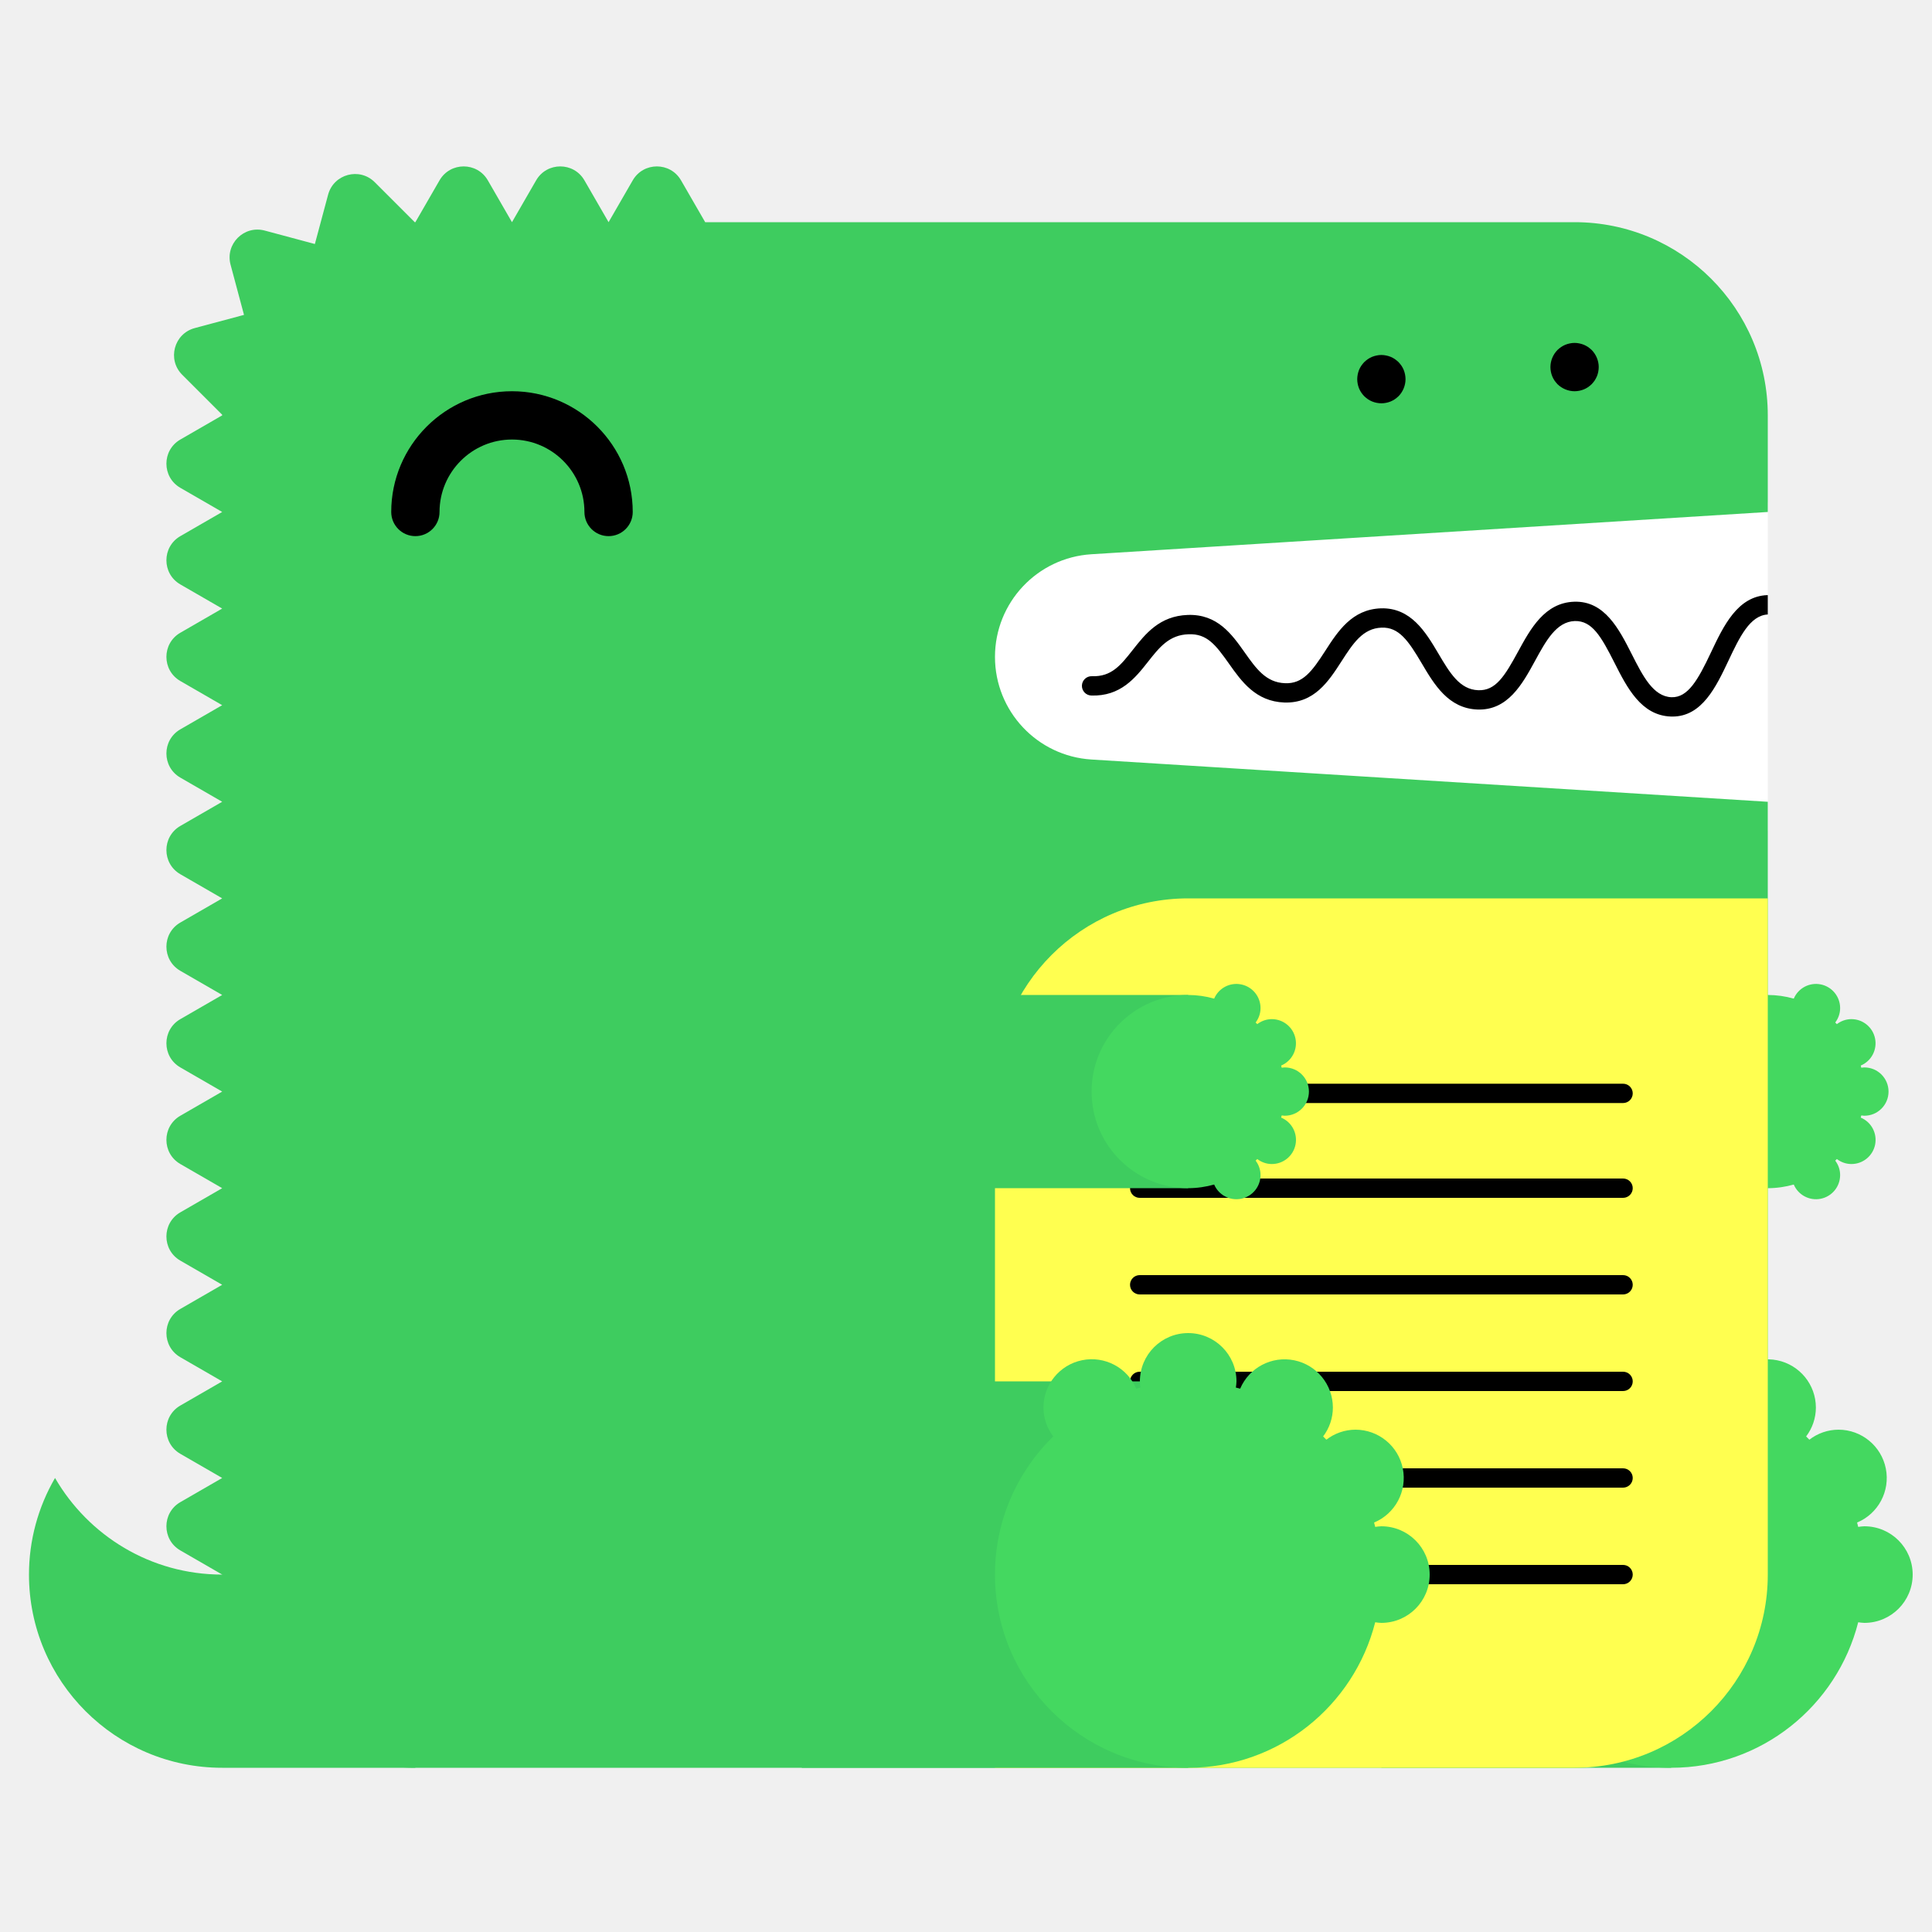
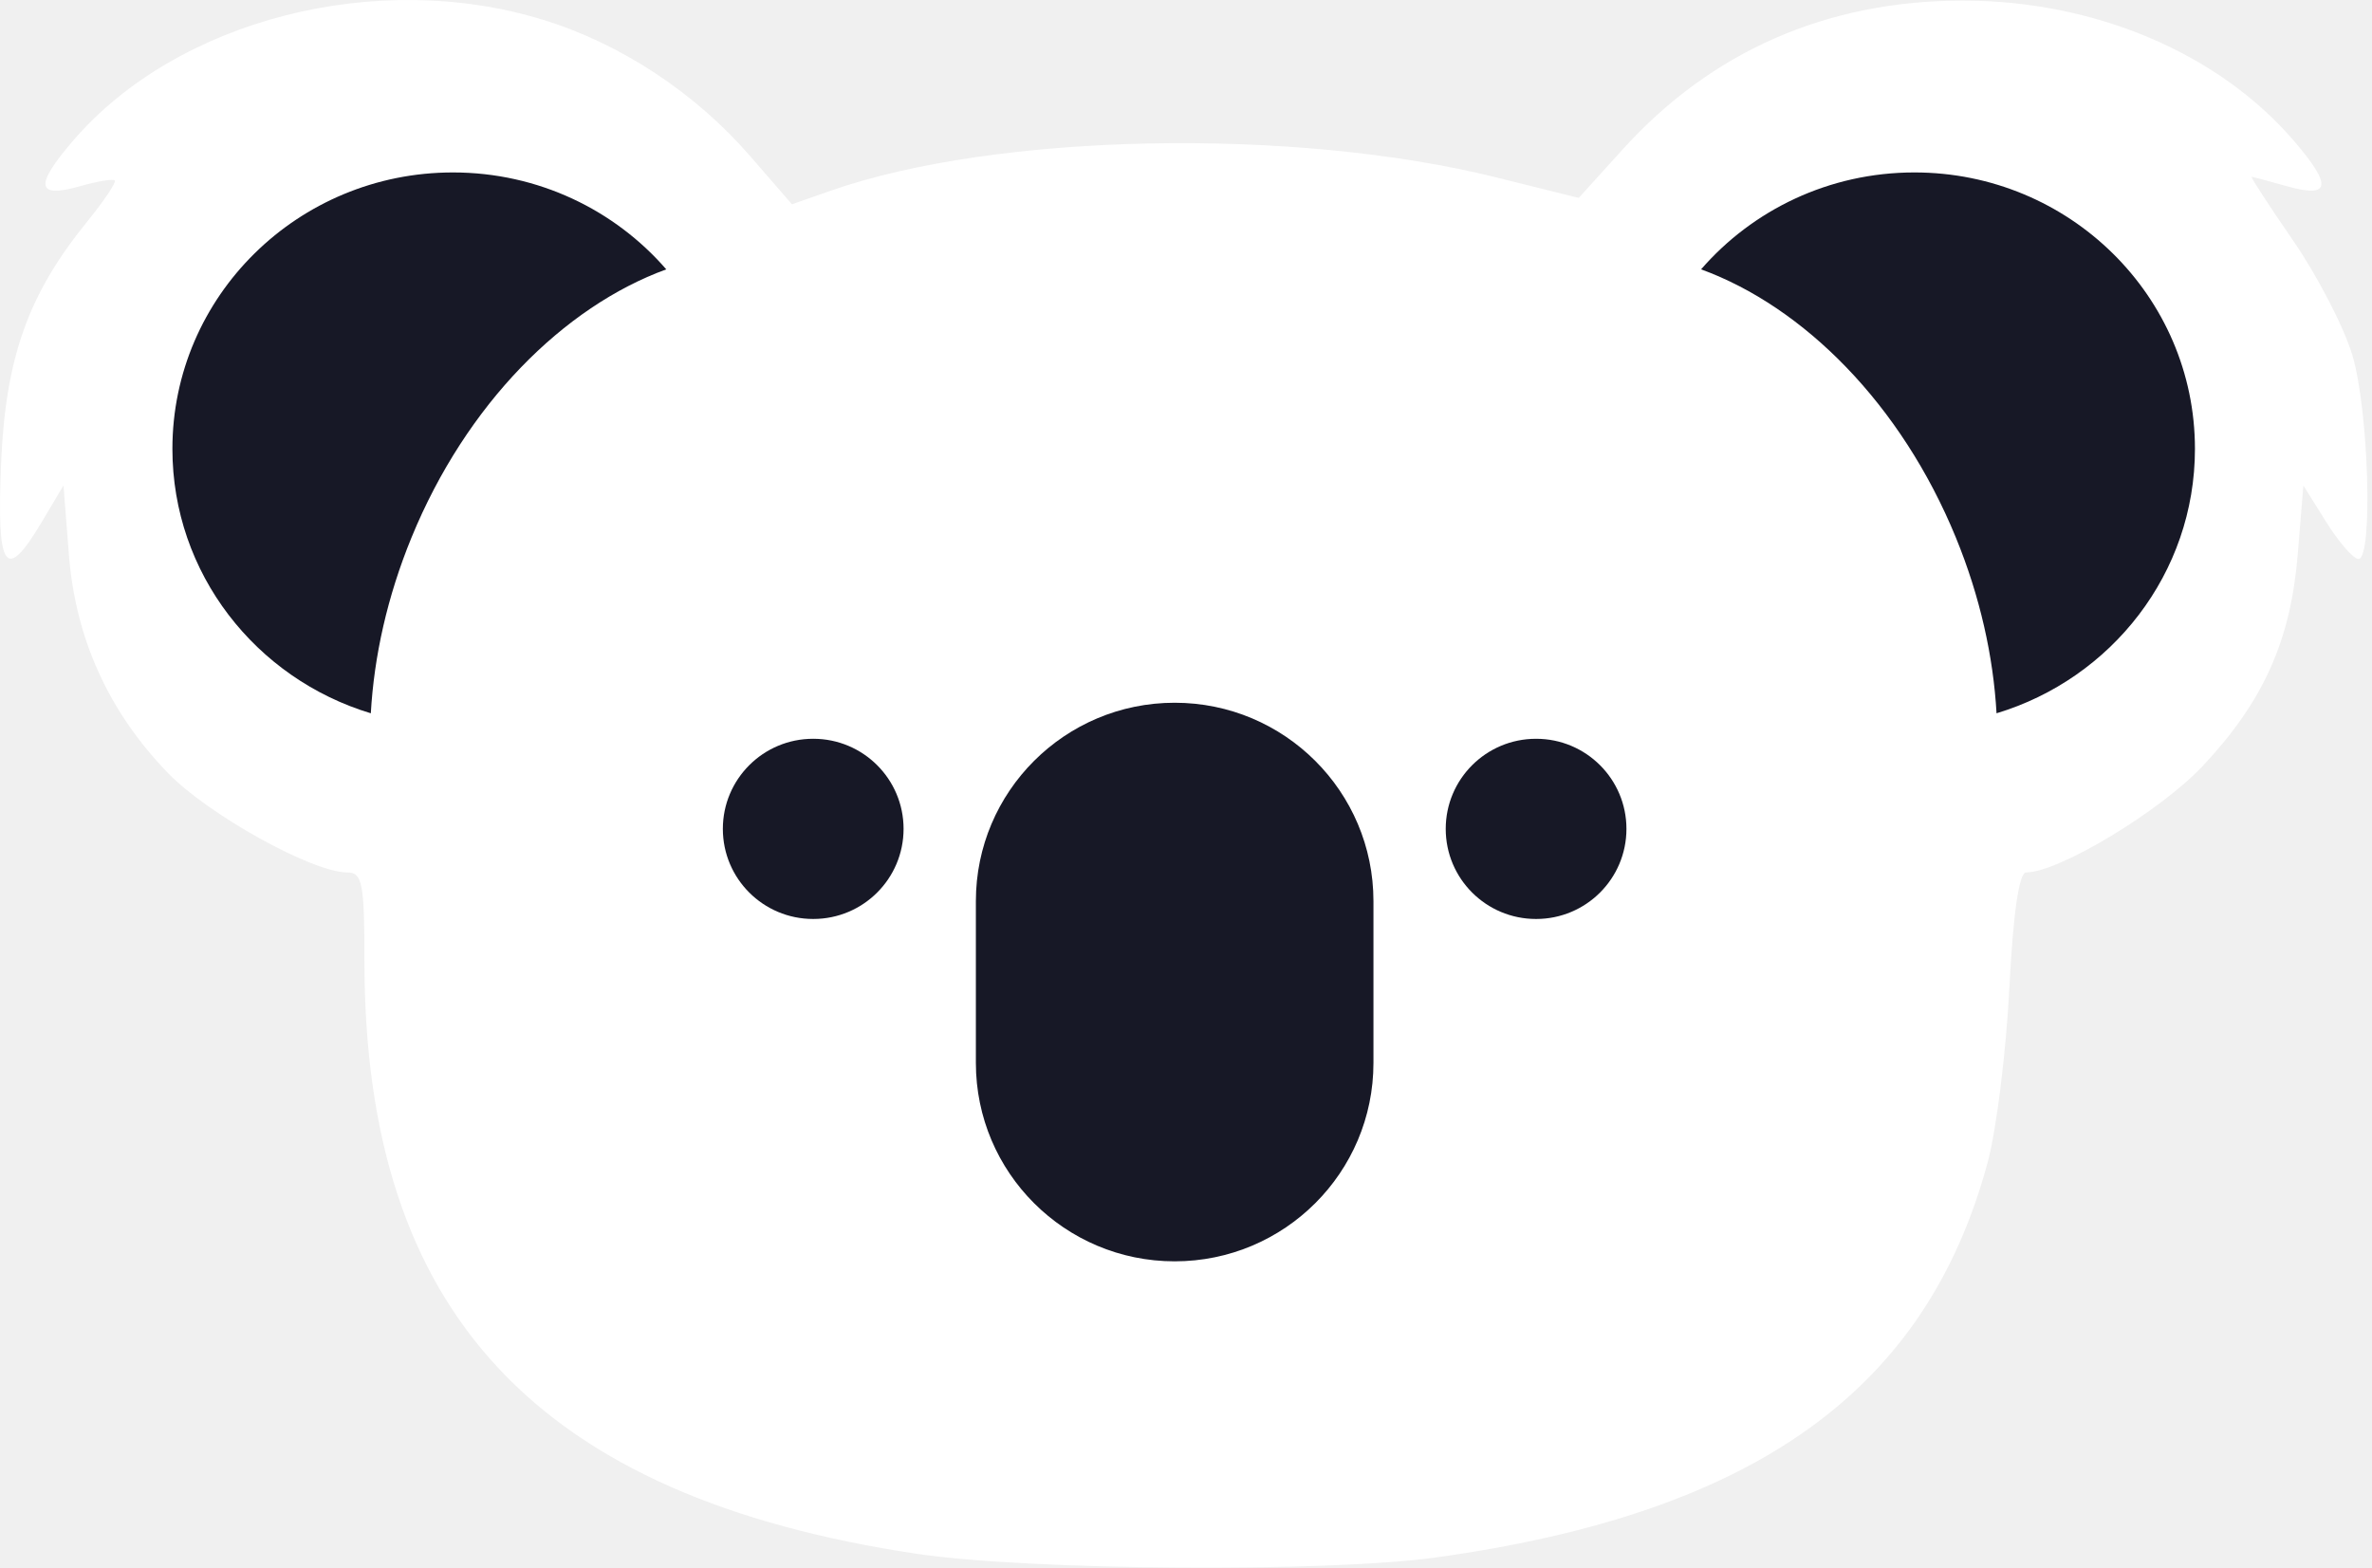
- <svg xmlns="http://www.w3.org/2000/svg" width="200" height="200" viewBox="0 0 200 200">
-   <g fill="none" fill-rule="evenodd">
-     <path fill="#FFF" d="M99 52h84v34H99z" />
-     <path d="M23 163c-7.398 0-13.843-4.027-17.303-10A19.886 19.886 0 0 0 3 163c0 11.046 8.954 20 20 20h20v-20H23z" fill="#3ECC5F" />
-     <path d="M112.98 57.376L183 53V43c0-11.046-8.954-20-20-20H73l-2.5-4.33c-1.112-1.925-3.889-1.925-5 0L63 23l-2.5-4.33c-1.111-1.925-3.889-1.925-5 0L53 23l-2.5-4.33c-1.111-1.925-3.889-1.925-5 0L43 23c-.022 0-.042.003-.065.003l-4.142-4.141c-1.57-1.571-4.252-.853-4.828 1.294l-1.369 5.104-5.192-1.392c-2.148-.575-4.111 1.389-3.535 3.536l1.39 5.193-5.102 1.367c-2.148.576-2.867 3.259-1.296 4.83l4.142 4.142c0 .021-.003.042-.003.064l-4.33 2.5c-1.925 1.111-1.925 3.889 0 5L23 53l-4.33 2.5c-1.925 1.111-1.925 3.889 0 5L23 63l-4.33 2.5c-1.925 1.111-1.925 3.889 0 5L23 73l-4.33 2.5c-1.925 1.111-1.925 3.889 0 5L23 83l-4.33 2.5c-1.925 1.111-1.925 3.889 0 5L23 93l-4.33 2.5c-1.925 1.111-1.925 3.889 0 5L23 103l-4.33 2.5c-1.925 1.111-1.925 3.889 0 5L23 113l-4.33 2.5c-1.925 1.111-1.925 3.889 0 5L23 123l-4.33 2.5c-1.925 1.111-1.925 3.889 0 5L23 133l-4.33 2.5c-1.925 1.111-1.925 3.889 0 5L23 143l-4.33 2.5c-1.925 1.111-1.925 3.889 0 5L23 153l-4.33 2.5c-1.925 1.111-1.925 3.889 0 5L23 163c0 11.046 8.954 20 20 20h120c11.046 0 20-8.954 20-20V83l-70.02-4.376A10.645 10.645 0 0 1 103 68c0-5.621 4.37-10.273 9.98-10.624" fill="#3ECC5F" />
-     <path fill="#3ECC5F" d="M143 183h30v-40h-30z" />
-     <path d="M193 158c-.219 0-.428.037-.639.064-.038-.15-.074-.301-.116-.451A5 5 0 0 0 190.32 148a4.96 4.96 0 0 0-3.016 1.036 26.531 26.531 0 0 0-.335-.336 4.955 4.955 0 0 0 1.011-2.987 5 5 0 0 0-9.599-1.959c-.148-.042-.297-.077-.445-.115.027-.211.064-.42.064-.639a5 5 0 0 0-5-5 5 5 0 0 0-5 5c0 .219.037.428.064.639-.148.038-.297.073-.445.115a4.998 4.998 0 0 0-9.599 1.959c0 1.125.384 2.151 1.011 2.987-3.717 3.632-6.031 8.693-6.031 14.3 0 11.046 8.954 20 20 20 9.339 0 17.16-6.41 19.361-15.064.211.027.42.064.639.064a5 5 0 0 0 5-5 5 5 0 0 0-5-5" fill="#44D860" />
-     <path fill="#3ECC5F" d="M153 123h30v-20h-30z" />
-     <path d="M193 115.5a2.5 2.5 0 1 0 0-5c-.109 0-.214.019-.319.032-.02-.075-.037-.15-.058-.225a2.501 2.501 0 0 0-.963-4.807c-.569 0-1.088.197-1.508.518a6.653 6.653 0 0 0-.168-.168c.314-.417.506-.931.506-1.494a2.5 2.5 0 0 0-4.8-.979A9.987 9.987 0 0 0 183 103c-5.522 0-10 4.478-10 10s4.478 10 10 10c.934 0 1.833-.138 2.69-.377a2.5 2.5 0 0 0 4.8-.979c0-.563-.192-1.077-.506-1.494.057-.055.113-.111.168-.168.42.321.939.518 1.508.518a2.5 2.5 0 0 0 .963-4.807c.021-.074.038-.15.058-.225.105.013.21.032.319.032" fill="#44D860" />
-     <path d="M63 55.5a2.5 2.5 0 0 1-2.5-2.5c0-4.136-3.364-7.5-7.5-7.5s-7.5 3.364-7.5 7.5a2.5 2.5 0 1 1-5 0c0-6.893 5.607-12.5 12.5-12.5S65.5 46.107 65.5 53a2.5 2.5 0 0 1-2.5 2.5" fill="#000" />
-     <path d="M103 183h60c11.046 0 20-8.954 20-20V93h-60c-11.046 0-20 8.954-20 20v70z" fill="#FFFF50" />
-     <path d="M168.02 124h-50.04a1 1 0 1 1 0-2h50.04a1 1 0 1 1 0 2m0 20h-50.04a1 1 0 1 1 0-2h50.04a1 1 0 1 1 0 2m0 20h-50.04a1 1 0 1 1 0-2h50.04a1 1 0 1 1 0 2m0-49.814h-50.04a1 1 0 1 1 0-2h50.04a1 1 0 1 1 0 2m0 19.814h-50.04a1 1 0 1 1 0-2h50.04a1 1 0 1 1 0 2m0 20h-50.04a1 1 0 1 1 0-2h50.04a1 1 0 1 1 0 2M183 61.611c-.012 0-.022-.006-.034-.005-3.09.105-4.552 3.196-5.842 5.923-1.346 2.85-2.387 4.703-4.093 4.647-1.889-.068-2.969-2.202-4.113-4.46-1.314-2.594-2.814-5.536-5.963-5.426-3.046.104-4.513 2.794-5.807 5.167-1.377 2.528-2.314 4.065-4.121 3.994-1.927-.07-2.951-1.805-4.136-3.813-1.321-2.236-2.848-4.75-5.936-4.664-2.994.103-4.465 2.385-5.763 4.4-1.373 2.13-2.335 3.428-4.165 3.351-1.973-.07-2.992-1.51-4.171-3.177-1.324-1.873-2.816-3.993-5.895-3.89-2.928.1-4.399 1.97-5.696 3.618-1.232 1.564-2.194 2.802-4.229 2.724a1 1 0 0 0-.072 2c3.017.101 4.545-1.8 5.872-3.487 1.177-1.496 2.193-2.787 4.193-2.855 1.926-.082 2.829 1.115 4.195 3.045 1.297 1.834 2.769 3.914 5.731 4.021 3.103.104 4.596-2.215 5.918-4.267 1.182-1.834 2.202-3.417 4.15-3.484 1.793-.067 2.769 1.35 4.145 3.681 1.297 2.197 2.766 4.686 5.787 4.796 3.125.108 4.634-2.62 5.949-5.035 1.139-2.088 2.214-4.06 4.119-4.126 1.793-.042 2.728 1.595 4.111 4.33 1.292 2.553 2.757 5.445 5.825 5.556l.169.003c3.064 0 4.518-3.075 5.805-5.794 1.139-2.41 2.217-4.68 4.067-4.773v-2z" fill="#000" />
-     <path fill="#3ECC5F" d="M83 183h40v-40H83z" />
-     <path d="M143 158c-.219 0-.428.037-.639.064-.038-.15-.074-.301-.116-.451A5 5 0 0 0 140.32 148a4.96 4.96 0 0 0-3.016 1.036 26.531 26.531 0 0 0-.335-.336 4.955 4.955 0 0 0 1.011-2.987 5 5 0 0 0-9.599-1.959c-.148-.042-.297-.077-.445-.115.027-.211.064-.42.064-.639a5 5 0 0 0-5-5 5 5 0 0 0-5 5c0 .219.037.428.064.639-.148.038-.297.073-.445.115a4.998 4.998 0 0 0-9.599 1.959c0 1.125.384 2.151 1.011 2.987-3.717 3.632-6.031 8.693-6.031 14.3 0 11.046 8.954 20 20 20 9.339 0 17.16-6.41 19.361-15.064.211.027.42.064.639.064a5 5 0 0 0 5-5 5 5 0 0 0-5-5" fill="#44D860" />
-     <path fill="#3ECC5F" d="M83 123h40v-20H83z" />
-     <path d="M133 115.5a2.5 2.5 0 1 0 0-5c-.109 0-.214.019-.319.032-.02-.075-.037-.15-.058-.225a2.501 2.501 0 0 0-.963-4.807c-.569 0-1.088.197-1.508.518a6.653 6.653 0 0 0-.168-.168c.314-.417.506-.931.506-1.494a2.5 2.5 0 0 0-4.8-.979A9.987 9.987 0 0 0 123 103c-5.522 0-10 4.478-10 10s4.478 10 10 10c.934 0 1.833-.138 2.69-.377a2.5 2.5 0 0 0 4.8-.979c0-.563-.192-1.077-.506-1.494.057-.055.113-.111.168-.168.42.321.939.518 1.508.518a2.5 2.5 0 0 0 .963-4.807c.021-.074.038-.15.058-.225.105.013.21.032.319.032" fill="#44D860" />
-     <path d="M143 41.75c-.16 0-.33-.02-.49-.05a2.52 2.52 0 0 1-.47-.14c-.15-.06-.29-.14-.431-.23-.13-.09-.259-.2-.38-.31-.109-.12-.219-.24-.309-.38s-.17-.28-.231-.43a2.619 2.619 0 0 1-.189-.96c0-.16.02-.33.05-.49.03-.16.08-.31.139-.47.061-.15.141-.29.231-.43.09-.13.2-.26.309-.38.121-.11.25-.22.38-.31.141-.09.281-.17.431-.23.149-.06.31-.11.47-.14.32-.07.65-.07.98 0 .159.03.32.08.47.14.149.06.29.14.43.23.13.09.259.2.38.31.11.12.22.25.31.38.09.14.17.28.23.43.06.16.11.31.14.47.029.16.05.33.05.49 0 .66-.271 1.31-.73 1.77-.121.11-.25.22-.38.31-.14.09-.281.17-.43.23a2.565 2.565 0 0 1-.96.19m20-1.25c-.66 0-1.3-.27-1.771-.73a3.802 3.802 0 0 1-.309-.38c-.09-.14-.17-.28-.231-.43a2.619 2.619 0 0 1-.189-.96c0-.66.27-1.3.729-1.77.121-.11.25-.22.38-.31.141-.09.281-.17.431-.23.149-.06.31-.11.47-.14.32-.07.66-.07.98 0 .159.03.32.08.47.14.149.06.29.14.43.23.13.09.259.2.38.31.459.47.73 1.11.73 1.77 0 .16-.021.33-.05.49-.03.16-.08.32-.14.47-.07.15-.14.29-.23.43-.09.13-.2.26-.31.38-.121.11-.25.22-.38.31-.14.09-.281.17-.43.23a2.565 2.565 0 0 1-.96.19" fill="#000" />
-   </g>
+ <svg xmlns="http://www.w3.org/2000/svg" width="416" height="275" viewBox="0 0 416 275" fill="none">
+   <path fill-rule="evenodd" clip-rule="evenodd" d="M95.315 3.495C108.9 7.688 121.915 16.265 131.554 27.377L138.894 35.838L145.66 33.466C174.627 23.319 226.821 22.267 262.387 31.114L276.88 34.719L284.607 26.186C300.213 8.949 320.448 0.101 344.26 0.101C367.326 0.101 388.991 9.264 402.224 24.615C409.13 32.628 408.769 34.86 400.923 32.624C397.849 31.75 395.139 31.033 394.9 31.033C394.663 31.033 397.939 36.069 402.182 42.224C406.425 48.377 411.093 57.412 412.555 62.297C415.431 71.919 416.211 98.053 413.623 98.053C412.747 98.053 410.217 95.153 407.998 91.609L403.963 85.165L402.982 97.194C401.744 112.344 396.972 123.002 386.348 134.336C378.891 142.291 361.07 153.039 355.33 153.043C354.105 153.045 353.058 160.278 352.405 173.237C351.846 184.342 350.149 198.069 348.635 203.74C337.911 243.892 307.808 265.476 251.734 273.221C232.601 275.864 180.306 275.491 160.817 272.573C94.099 262.587 63.915 230.194 63.915 168.583C63.915 154.932 63.548 153.045 60.886 153.043C54.791 153.041 36.526 142.911 29.469 135.619C19.069 124.874 13.243 112.047 12.089 97.342L11.134 85.165L7.299 91.609C0.943 102.29 -0.6 100.051 0.19 81.298C0.971 62.779 4.932 51.634 15.248 38.931C18.245 35.242 20.441 31.968 20.127 31.657C19.814 31.346 17.089 31.795 14.071 32.654C6.329 34.86 5.991 32.599 12.873 24.615C31.144 3.419 66.073 -5.529 95.315 3.495Z" fill="white" />
+   <path fill-rule="evenodd" clip-rule="evenodd" d="M298.336 47.248C316.32 53.812 333.42 70.876 343.018 94.294C347.261 104.648 349.588 115.144 350.152 125.124C370.297 119.055 384.949 100.585 384.949 78.742C384.949 51.96 362.921 30.249 335.749 30.249C320.773 30.249 307.36 36.844 298.336 47.248Z" fill="#171826" />
+   <path fill-rule="evenodd" clip-rule="evenodd" d="M116.85 47.249C98.866 53.814 81.766 70.878 72.168 94.295C67.924 104.649 65.598 115.144 65.034 125.125C44.889 119.055 30.236 100.585 30.236 78.743C30.236 51.961 52.264 30.25 79.436 30.25C94.413 30.25 107.826 36.845 116.85 47.249Z" fill="#171826" />
+   <path d="M240.876 158.082C240.876 138.858 225.267 123.275 206.012 123.275C186.757 123.275 171.148 138.858 171.148 158.082V186.456C171.148 205.68 186.757 221.263 206.012 221.263C225.267 221.263 240.876 205.68 240.876 186.456V158.082Z" fill="#171826" />
+   <path d="M142.638 129.597H142.604C133.861 129.597 126.773 136.673 126.773 145.401C126.773 154.13 133.861 161.206 142.604 161.206H142.638C151.38 161.206 158.468 154.13 158.468 145.401C158.468 136.673 151.38 129.597 142.638 129.597Z" fill="#171826" />
+   <path d="M269.415 129.598H269.381C260.638 129.598 253.551 136.673 253.551 145.402C253.551 154.131 260.638 161.207 269.381 161.207H269.415C278.158 161.207 285.245 154.131 285.245 145.402C285.245 136.673 278.158 129.598 269.415 129.598Z" fill="#171826" />
</svg>
